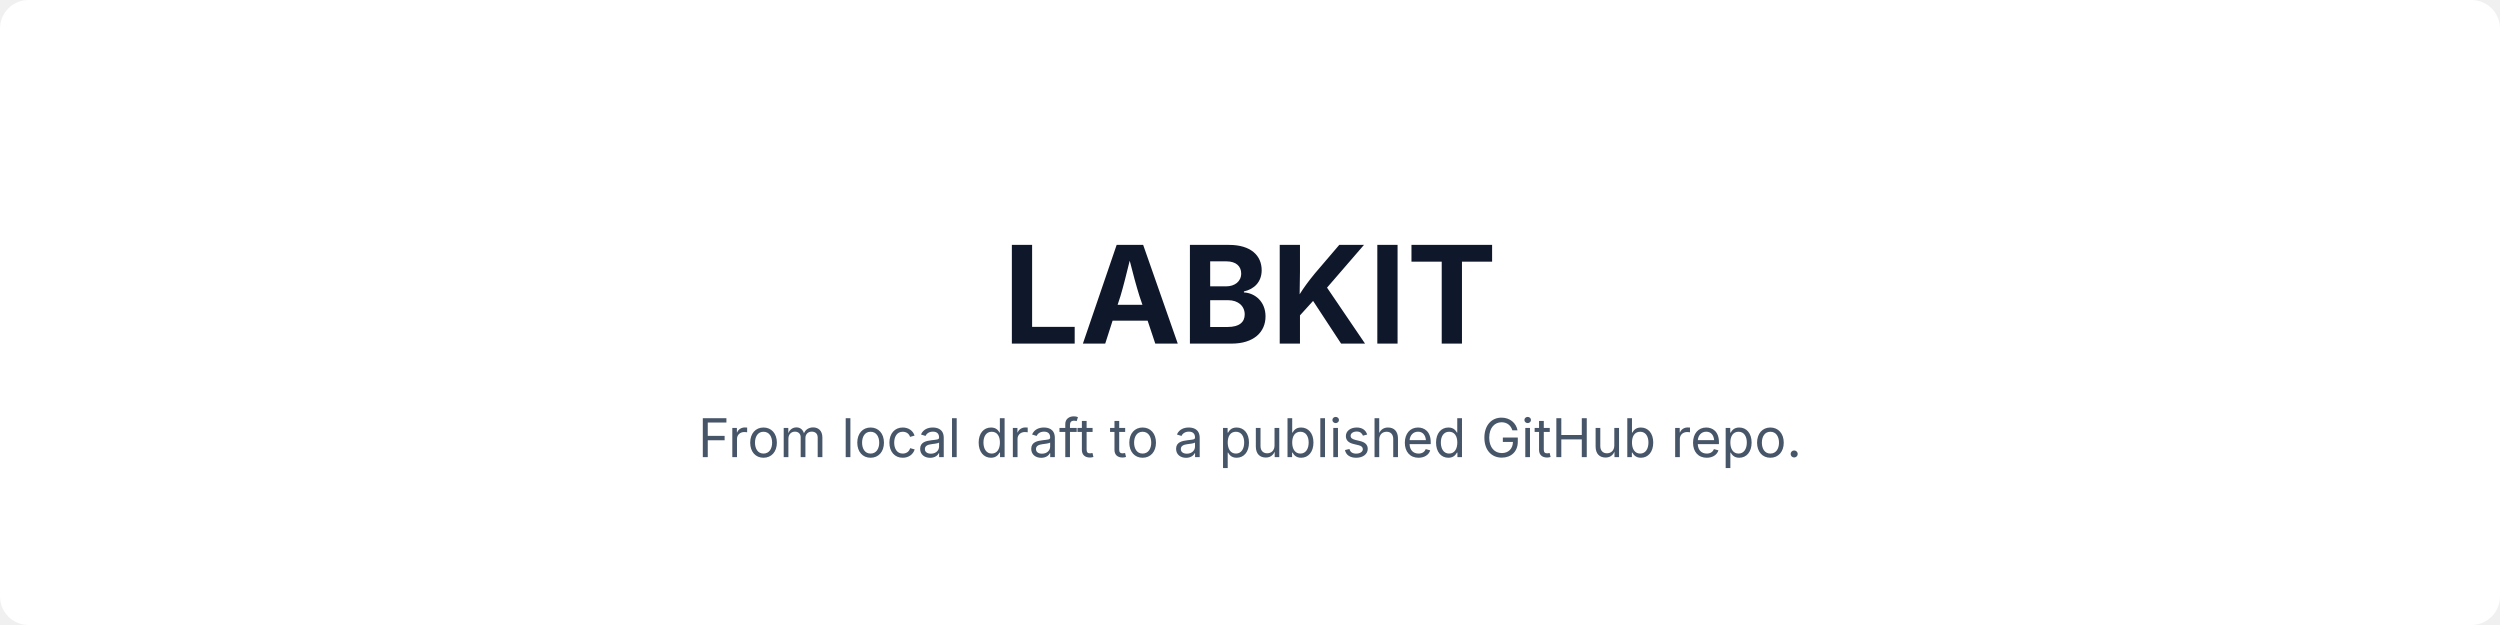
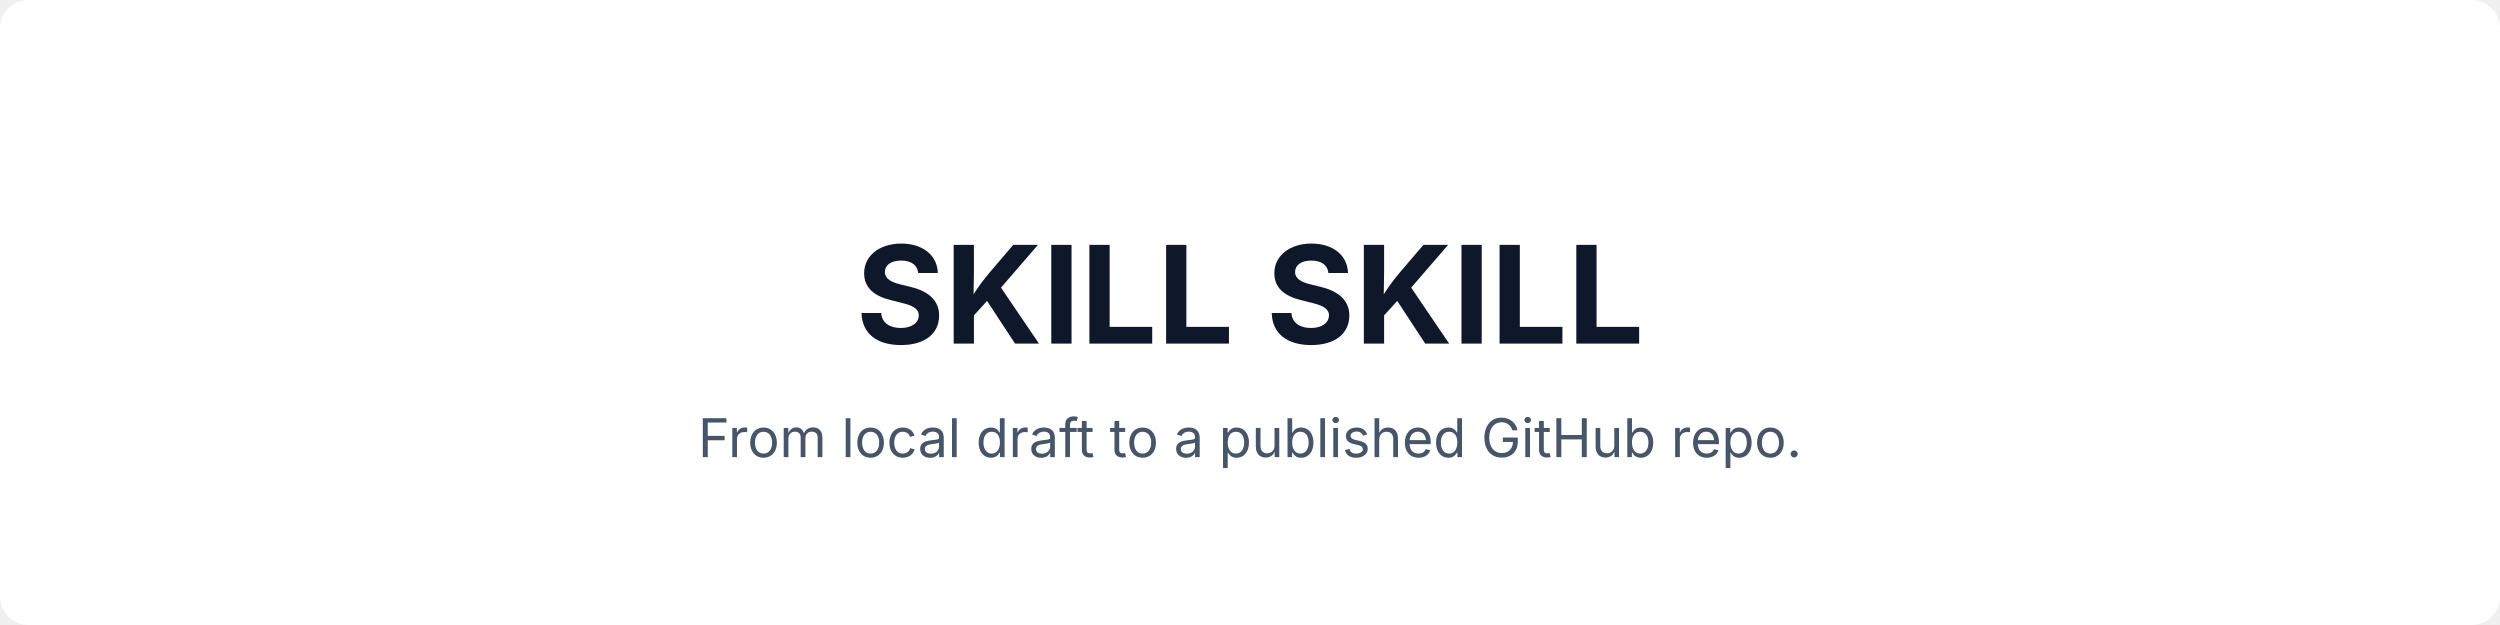
<svg xmlns="http://www.w3.org/2000/svg" width="700" height="175">
  <rect width="700" height="175" fill="#ffffff" rx="8" />
-   <text x="350" y="82" font-family="system-ui, -apple-system, BlinkMacSystemFont, 'Segoe UI', sans-serif" font-size="38" font-weight="700" fill="#0f172a" text-anchor="middle" dominant-baseline="middle">LABKIT</text>
+   <text x="350" y="82" font-family="system-ui, -apple-system, BlinkMacSystemFont, 'Segoe UI', sans-serif" font-size="38" font-weight="700" fill="#0f172a" text-anchor="middle" dominant-baseline="middle">SKILL SKILL</text>
  <text x="350" y="128" font-family="system-ui, -apple-system, BlinkMacSystemFont, 'Segoe UI', sans-serif" font-size="15" fill="#475569" text-anchor="middle">From local draft to a published GitHub repo.</text>
</svg>
